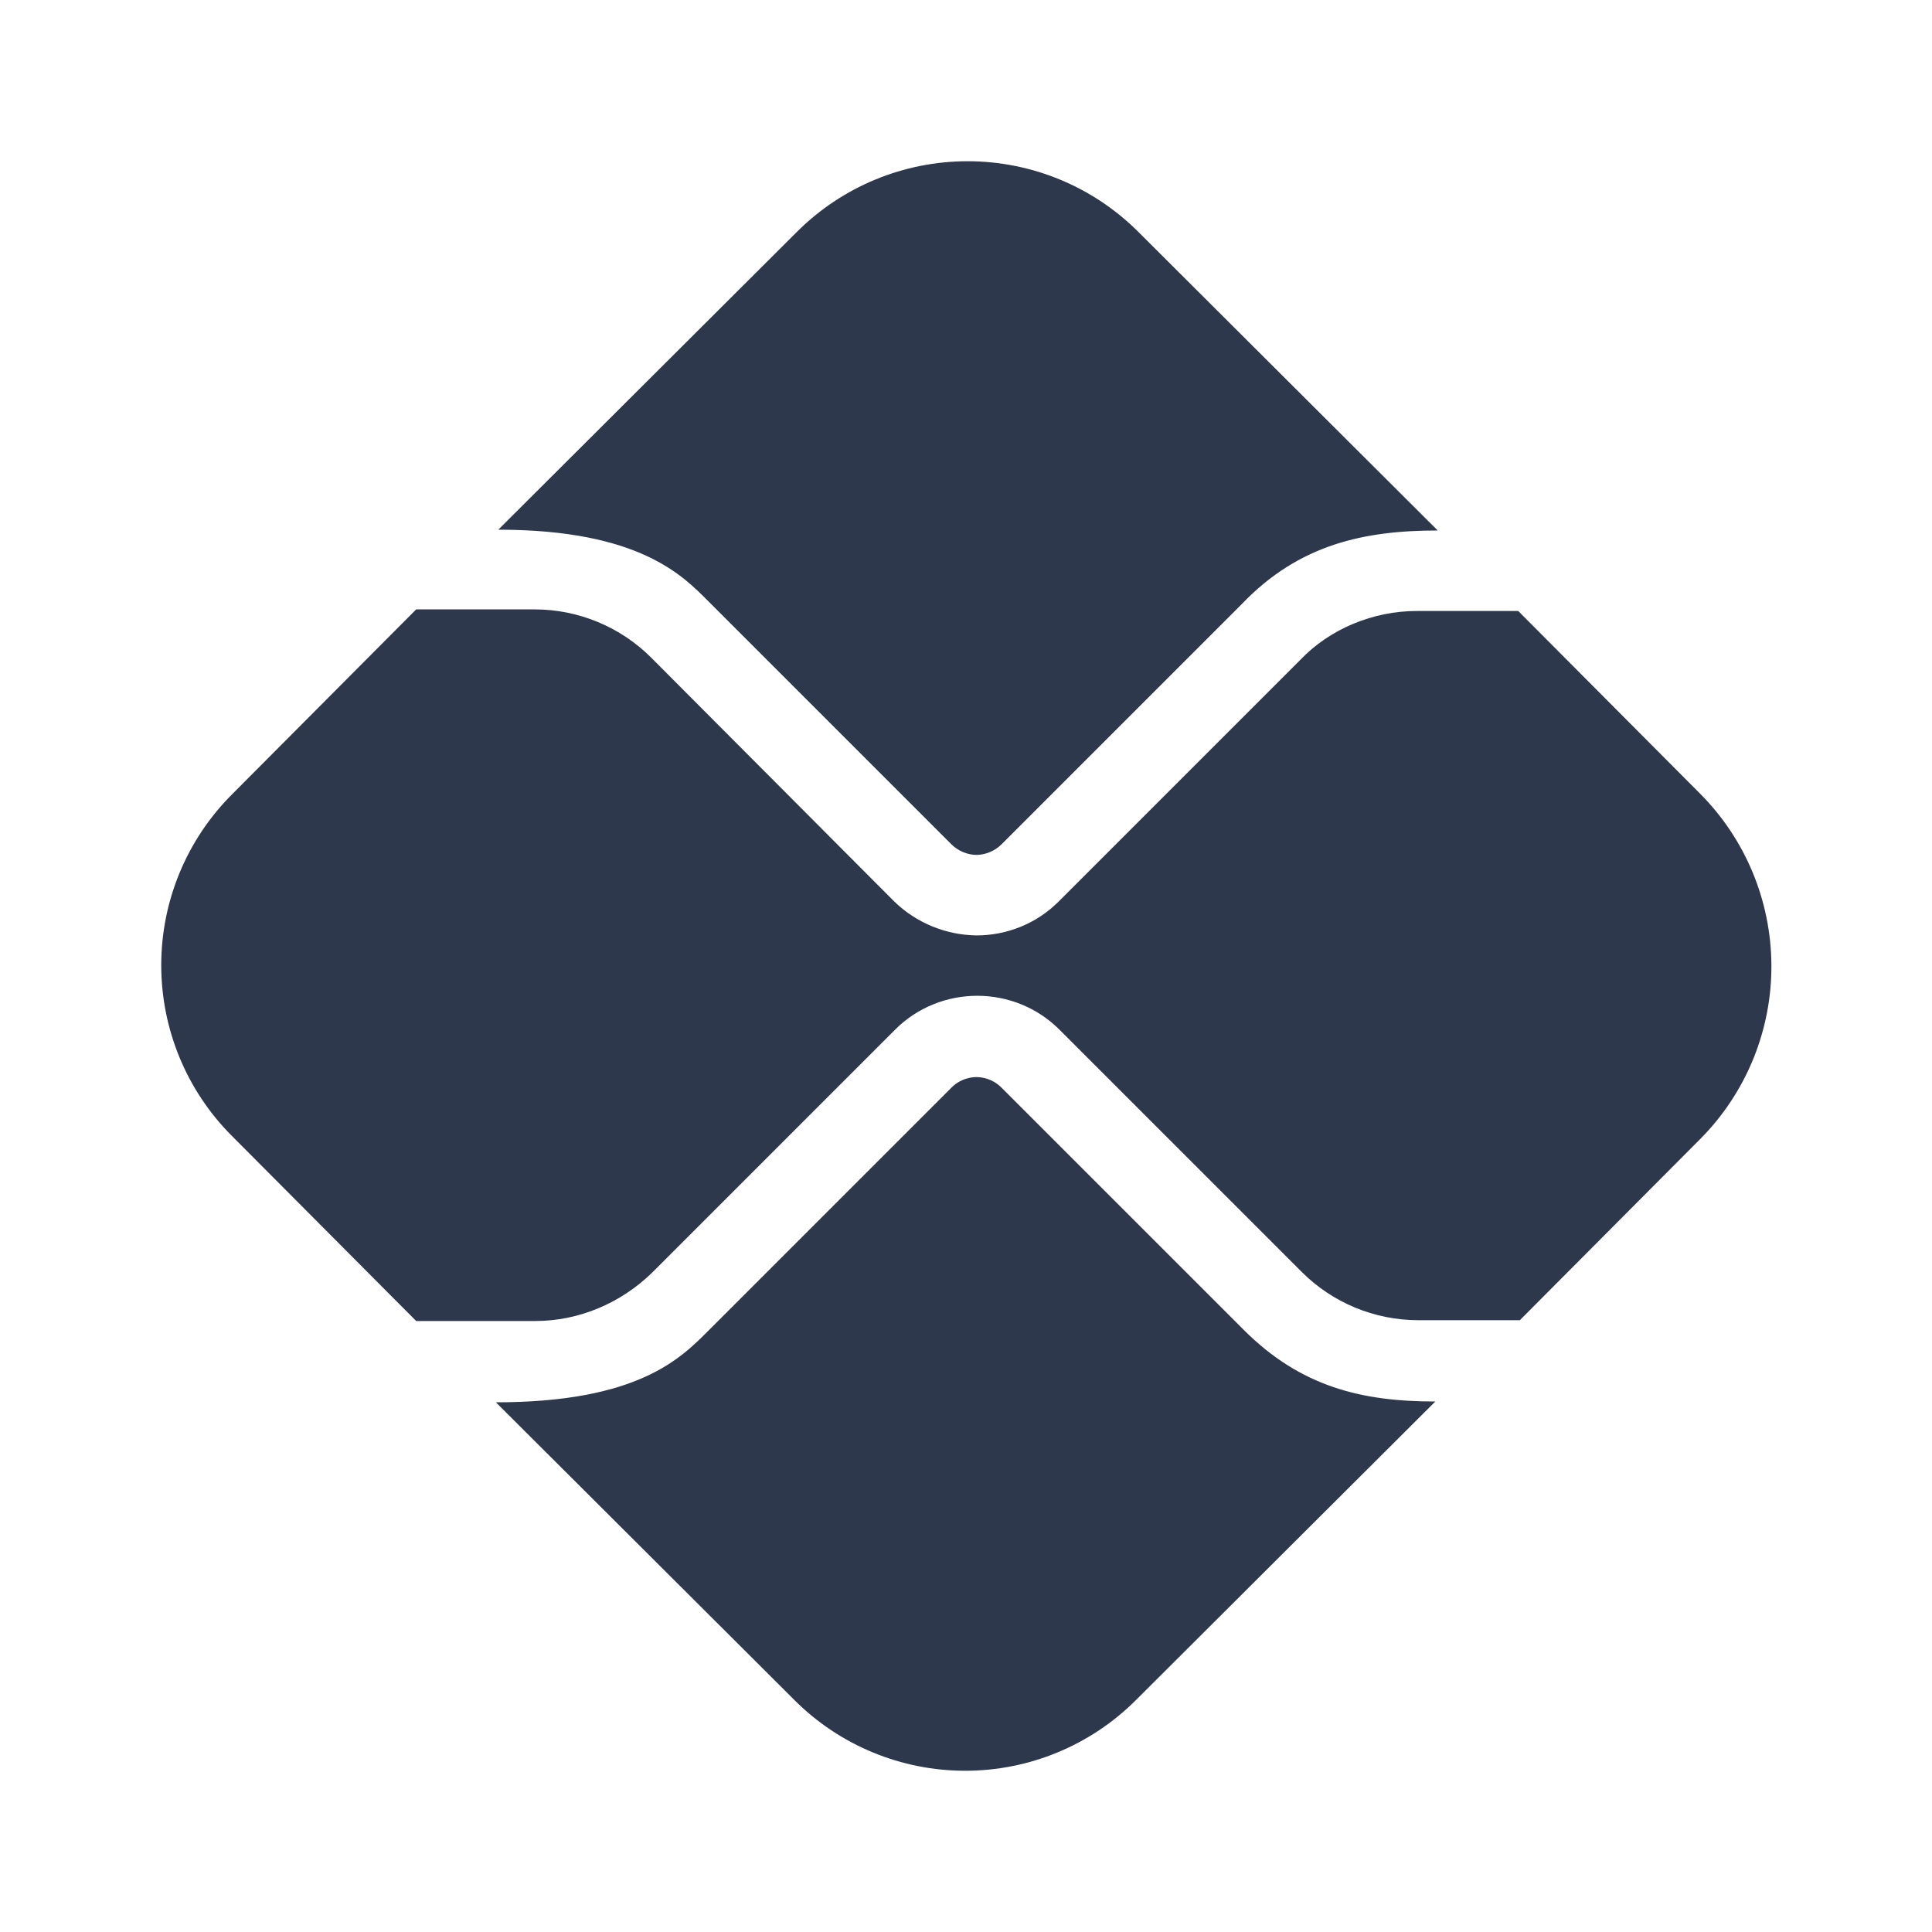
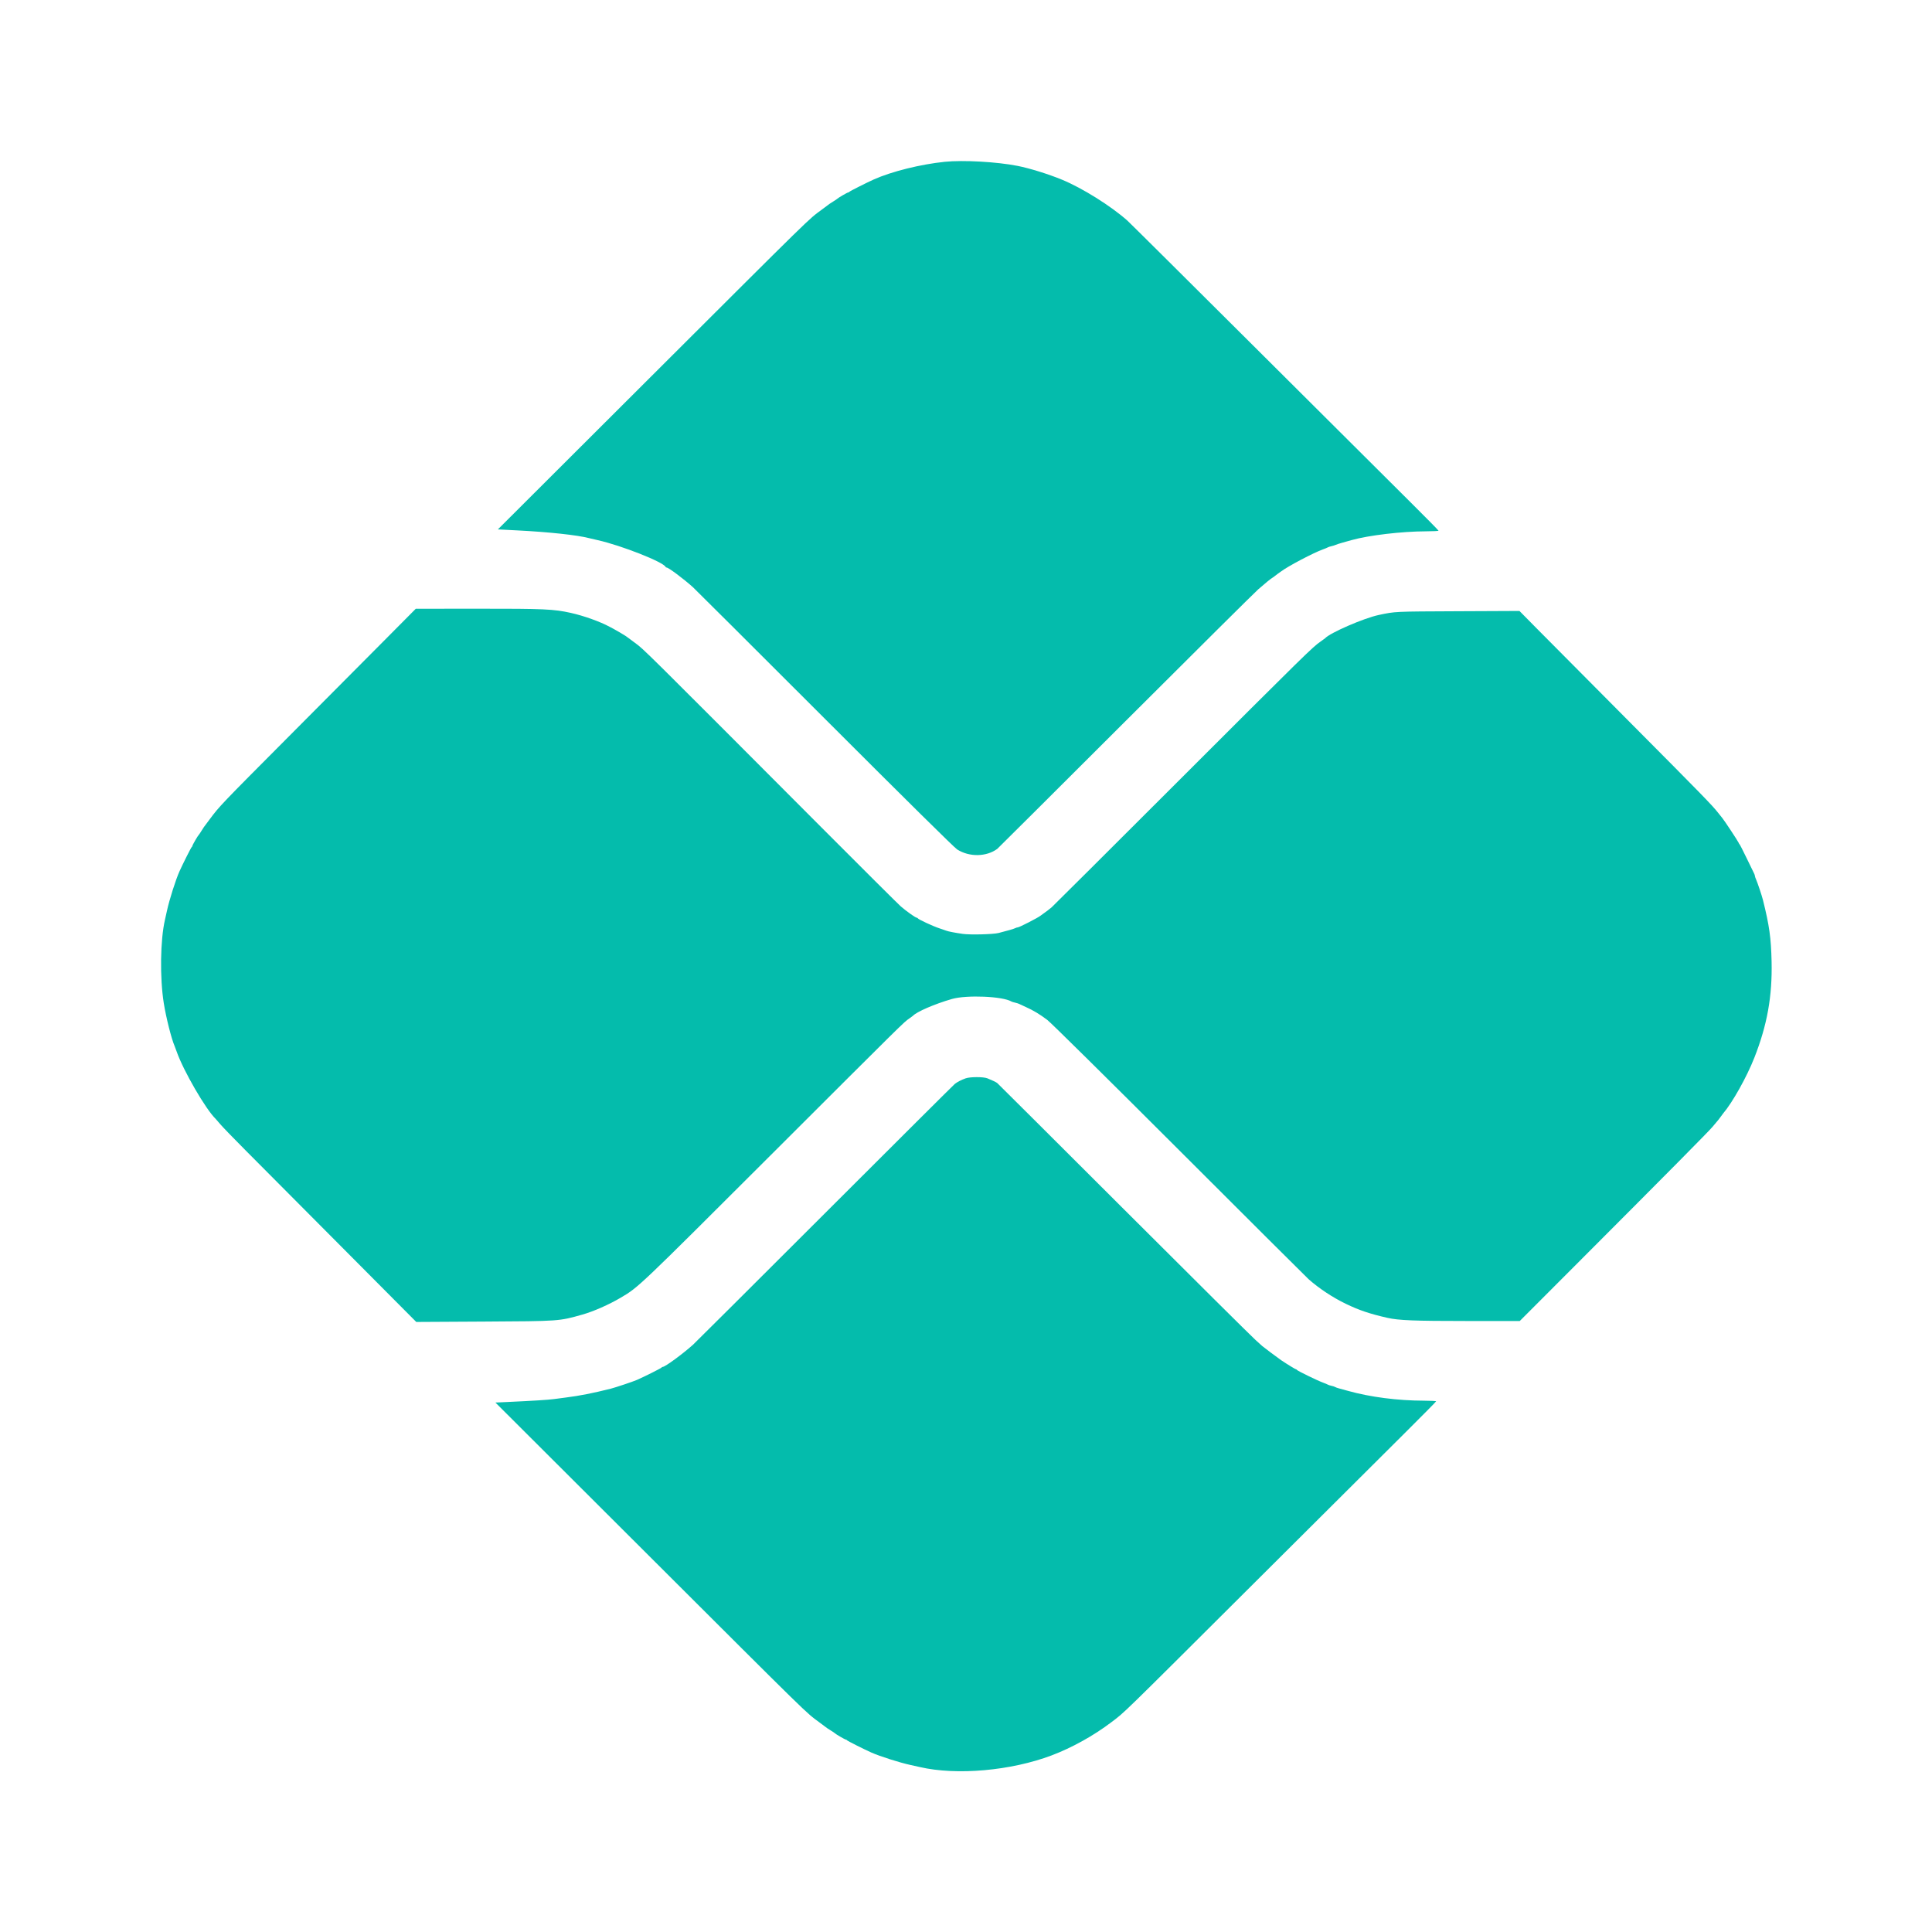
- <svg xmlns="http://www.w3.org/2000/svg" width="24" height="24" viewBox="0 0 24 24" fill="none">
-   <path d="M15.45 16.52L12.44 13.51C12.33 13.4 12.2 13.38 12.13 13.38C12.06 13.38 11.93 13.4 11.82 13.51L8.8 16.53C8.46 16.87 7.93 17.42 6.16 17.42L9.87 21.12C10.432 21.682 11.195 21.997 11.99 21.997C12.785 21.997 13.547 21.682 14.11 21.12L17.83 17.41C16.92 17.41 16.16 17.23 15.45 16.52ZM8.8 7.47L11.82 10.49C11.9 10.57 12.02 10.62 12.13 10.62C12.24 10.62 12.36 10.57 12.44 10.49L15.43 7.5C16.14 6.76 16.95 6.59 17.86 6.59L14.14 2.88C13.578 2.318 12.815 2.003 12.02 2.003C11.225 2.003 10.463 2.318 9.9 2.88L6.19 6.58C7.95 6.58 8.49 7.16 8.8 7.47Z" fill="#2E384C" />
-   <path d="M21.11 9.85L18.86 7.59H17.6C17.06 7.59 16.52 7.81 16.15 8.2L13.15 11.2C12.87 11.48 12.5 11.62 12.13 11.62C11.749 11.615 11.384 11.465 11.11 11.2L8.09 8.17C7.71 7.79 7.19 7.57 6.64 7.57H5.17L2.88 9.87C2.318 10.433 2.003 11.195 2.003 11.99C2.003 12.785 2.318 13.548 2.88 14.11L5.17 16.41H6.65C7.19 16.41 7.71 16.19 8.1 15.81L11.12 12.79C11.4 12.51 11.77 12.37 12.14 12.37C12.51 12.37 12.88 12.51 13.16 12.79L16.17 15.8C16.55 16.18 17.07 16.4 17.62 16.4H18.88L21.13 14.14C21.694 13.568 22.009 12.795 22.005 11.991C22.001 11.187 21.68 10.417 21.11 9.85Z" fill="#2E384C" />
+ <svg xmlns="http://www.w3.org/2000/svg" id="svg" version="1.1" width="400" height="400" viewBox="0, 0, 400,400">
+   <g id="svgg">
+     <path id="path0" d="M195.583 33.501 C 190.574 34.018,184.617 35.501,180.917 37.152 C 179.514 37.777,175.906 39.598,175.861 39.703 C 175.831 39.775,175.728 39.833,175.633 39.833 C 175.459 39.833,173.489 40.975,173.333 41.165 C 173.287 41.222,172.950 41.449,172.583 41.670 C 172.217 41.892,171.842 42.132,171.750 42.204 C 171.658 42.276,170.933 42.817,170.138 43.407 C 167.210 45.580,169.173 43.659,133.581 79.173 L 103.079 109.609 107.164 109.817 C 113.671 110.149,119.530 110.780,121.917 111.406 C 122.100 111.454,122.925 111.646,123.750 111.831 C 128.669 112.938,137.357 116.365,137.806 117.375 C 137.836 117.444,137.926 117.500,138.006 117.500 C 138.405 117.500,141.483 119.799,143.474 121.583 C 143.882 121.950,156.154 134.185,170.743 148.773 C 187.749 165.777,197.594 175.503,198.176 175.873 C 200.683 177.468,204.211 177.416,206.477 175.750 C 206.601 175.658,218.526 163.777,232.977 149.348 C 247.427 134.918,259.815 122.618,260.506 122.014 C 262.006 120.703,263.106 119.807,263.478 119.594 C 263.628 119.508,263.835 119.358,263.938 119.261 C 264.041 119.163,264.294 118.971,264.499 118.833 C 264.704 118.696,265.032 118.462,265.228 118.313 C 266.652 117.230,271.982 114.424,273.917 113.738 C 274.375 113.576,274.825 113.389,274.917 113.324 C 275.008 113.259,275.343 113.149,275.661 113.081 C 275.979 113.013,276.354 112.896,276.495 112.821 C 276.635 112.746,277.313 112.527,278.000 112.335 C 278.688 112.143,279.512 111.912,279.833 111.821 C 283.355 110.829,290.245 110.015,295.208 110.005 C 296.652 110.002,297.833 109.942,297.833 109.872 C 297.833 109.801,295.078 107.008,291.710 103.664 C 288.343 100.319,274.035 86.071,259.916 72.000 C 245.796 57.929,233.870 46.084,233.414 45.678 C 230.009 42.649,224.110 38.953,219.905 37.215 C 217.103 36.056,213.182 34.837,210.667 34.342 C 206.367 33.497,199.393 33.108,195.583 33.501 M78.833 133.337 C 74.846 137.351,66.331 145.912,59.911 152.360 C 45.703 166.629,45.420 166.926,43.407 169.638 C 42.817 170.433,42.276 171.158,42.204 171.250 C 42.132 171.342,41.892 171.717,41.670 172.083 C 41.449 172.450,41.222 172.787,41.165 172.833 C 40.975 172.989,39.833 174.959,39.833 175.133 C 39.833 175.228,39.772 175.331,39.697 175.361 C 39.588 175.405,37.847 178.865,37.152 180.417 C 36.377 182.149,35.068 186.266,34.582 188.500 C 34.433 189.188,34.241 190.050,34.155 190.417 C 33.187 194.583,33.073 202.426,33.905 207.667 C 34.382 210.668,35.488 215.058,36.153 216.583 C 36.233 216.767,36.429 217.292,36.589 217.750 C 37.967 221.691,42.615 229.704,44.663 231.667 C 44.711 231.713,45.145 232.214,45.628 232.782 C 46.111 233.350,48.436 235.752,50.795 238.121 C 53.153 240.489,62.081 249.463,70.634 258.062 L 86.184 273.696 100.134 273.619 C 115.885 273.532,115.727 273.543,120.583 272.168 C 122.901 271.511,126.052 270.123,128.500 268.680 C 132.218 266.488,132.009 266.686,160.083 238.649 C 187.344 211.425,187.129 211.637,188.250 210.872 C 188.617 210.622,188.954 210.376,189.000 210.325 C 189.761 209.484,193.510 207.863,197.083 206.831 C 200.131 205.950,207.646 206.272,209.417 207.359 C 209.508 207.415,209.843 207.517,210.161 207.585 C 210.479 207.653,210.854 207.771,210.995 207.847 C 211.135 207.923,211.775 208.220,212.417 208.506 C 213.931 209.182,215.283 209.997,216.833 211.167 C 217.554 211.711,229.136 223.155,244.172 238.180 C 258.520 252.519,270.558 264.514,270.922 264.836 C 273.106 266.771,275.921 268.632,278.667 269.954 C 281.430 271.285,283.595 272.014,287.250 272.844 C 289.566 273.370,292.825 273.500,303.680 273.500 L 314.650 273.500 326.033 262.099 C 345.598 242.503,353.906 234.113,354.590 233.260 C 354.953 232.808,355.364 232.319,355.502 232.175 C 355.641 232.030,355.939 231.651,356.163 231.331 C 356.388 231.011,356.650 230.659,356.745 230.547 C 358.700 228.247,361.632 223.013,363.214 219.000 C 365.878 212.240,366.952 206.254,366.789 199.083 C 366.676 194.147,366.325 191.645,365.001 186.333 C 364.770 185.408,363.886 182.769,363.568 182.058 C 363.439 181.769,363.333 181.450,363.333 181.348 C 363.333 181.246,363.265 181.032,363.182 180.873 C 363.098 180.714,362.414 179.308,361.662 177.750 C 360.910 176.192,360.241 174.879,360.177 174.833 C 360.112 174.787,360.011 174.619,359.951 174.458 C 359.842 174.161,356.943 169.773,356.603 169.389 C 356.396 169.155,356.257 168.981,355.692 168.250 C 354.549 166.773,352.255 164.418,337.667 149.752 C 328.912 140.950,320.138 132.117,318.168 130.121 L 314.586 126.492 301.835 126.550 C 288.542 126.609,288.920 126.592,285.470 127.321 C 282.367 127.977,275.344 131.026,274.333 132.157 C 274.287 132.208,273.875 132.508,273.417 132.822 C 271.770 133.953,270.273 135.421,244.434 161.242 C 230.027 175.638,218.017 187.605,217.745 187.834 C 217.157 188.331,216.512 188.823,215.999 189.167 C 215.794 189.304,215.538 189.492,215.430 189.583 C 214.953 189.990,211.037 192.000,210.722 192.000 C 210.597 192.000,210.365 192.071,210.206 192.158 C 209.930 192.309,208.549 192.711,206.750 193.165 C 205.613 193.452,200.871 193.571,199.333 193.352 C 197.675 193.115,196.326 192.853,195.917 192.688 C 195.733 192.614,195.058 192.381,194.417 192.171 C 193.157 191.758,190.118 190.346,190.028 190.131 C 189.997 190.059,189.885 189.997,189.778 189.994 C 189.517 189.986,187.583 188.605,186.475 187.637 C 185.985 187.208,178.608 179.864,170.083 171.317 C 132.827 133.963,133.344 134.475,131.500 133.121 C 130.537 132.414,129.675 131.776,129.583 131.703 C 129.407 131.563,127.425 130.397,127.000 130.184 C 126.862 130.115,126.525 129.936,126.250 129.787 C 124.265 128.707,120.878 127.493,118.167 126.890 C 114.651 126.108,112.595 126.015,99.000 126.026 L 86.083 126.037 78.833 133.337 M199.917 223.263 C 199.016 223.586,198.188 224.014,197.681 224.417 C 197.450 224.600,185.326 236.675,170.739 251.250 C 156.152 265.825,143.882 278.050,143.474 278.417 C 141.333 280.336,137.695 283.000,137.214 283.000 C 137.111 283.000,137.003 283.062,136.972 283.138 C 136.922 283.262,133.281 285.087,131.833 285.713 C 131.053 286.051,127.387 287.277,126.476 287.506 C 122.689 288.455,120.055 288.974,117.167 289.340 C 116.479 289.427,115.354 289.575,114.667 289.668 C 113.485 289.828,110.177 290.034,104.909 290.275 L 102.568 290.382 133.492 321.242 C 168.567 356.245,166.673 354.393,169.638 356.593 C 170.433 357.183,171.158 357.724,171.250 357.796 C 171.342 357.868,171.717 358.108,172.083 358.330 C 172.450 358.551,172.787 358.778,172.833 358.835 C 172.989 359.025,174.959 360.167,175.133 360.167 C 175.228 360.167,175.331 360.229,175.361 360.305 C 175.406 360.416,179.003 362.227,180.417 362.850 C 182.229 363.649,186.274 364.934,188.500 365.418 C 189.188 365.567,190.050 365.759,190.417 365.845 C 198.046 367.618,209.315 366.622,217.750 363.429 C 221.954 361.838,226.429 359.351,230.083 356.577 C 232.987 354.372,231.500 355.820,258.914 328.502 C 272.849 314.616,287.194 300.330,290.792 296.755 C 294.390 293.180,297.333 290.198,297.333 290.128 C 297.333 290.058,296.190 289.998,294.792 289.995 C 289.356 289.984,283.690 289.251,279.083 287.963 C 278.442 287.784,277.617 287.558,277.250 287.461 C 276.883 287.364,276.508 287.229,276.417 287.162 C 276.325 287.094,275.987 286.984,275.667 286.917 C 275.346 286.850,275.008 286.741,274.917 286.676 C 274.825 286.611,274.375 286.422,273.917 286.256 C 272.818 285.860,268.599 283.807,268.528 283.635 C 268.497 283.561,268.407 283.500,268.328 283.500 C 268.209 283.500,266.499 282.454,265.268 281.628 C 264.734 281.270,261.422 278.792,261.333 278.684 C 261.287 278.629,260.666 278.067,259.951 277.437 C 259.237 276.807,246.964 264.619,232.678 250.354 C 218.392 236.088,206.597 224.333,206.466 224.231 C 206.212 224.031,205.473 223.678,204.438 223.260 C 203.606 222.925,200.854 222.926,199.917 223.263 " stroke="none" fill="#04bcac" fill-rule="evenodd" />
+     <path id="path1" d="" stroke="none" fill="#08bcac" fill-rule="evenodd" />
+     <path id="path2" d="" stroke="none" fill="#08bcac" fill-rule="evenodd" />
+     <path id="path3" d="" stroke="none" fill="#08bcac" fill-rule="evenodd" />
+     <path id="path4" d="" stroke="none" fill="#08bcac" fill-rule="evenodd" />
+   </g>
</svg>
